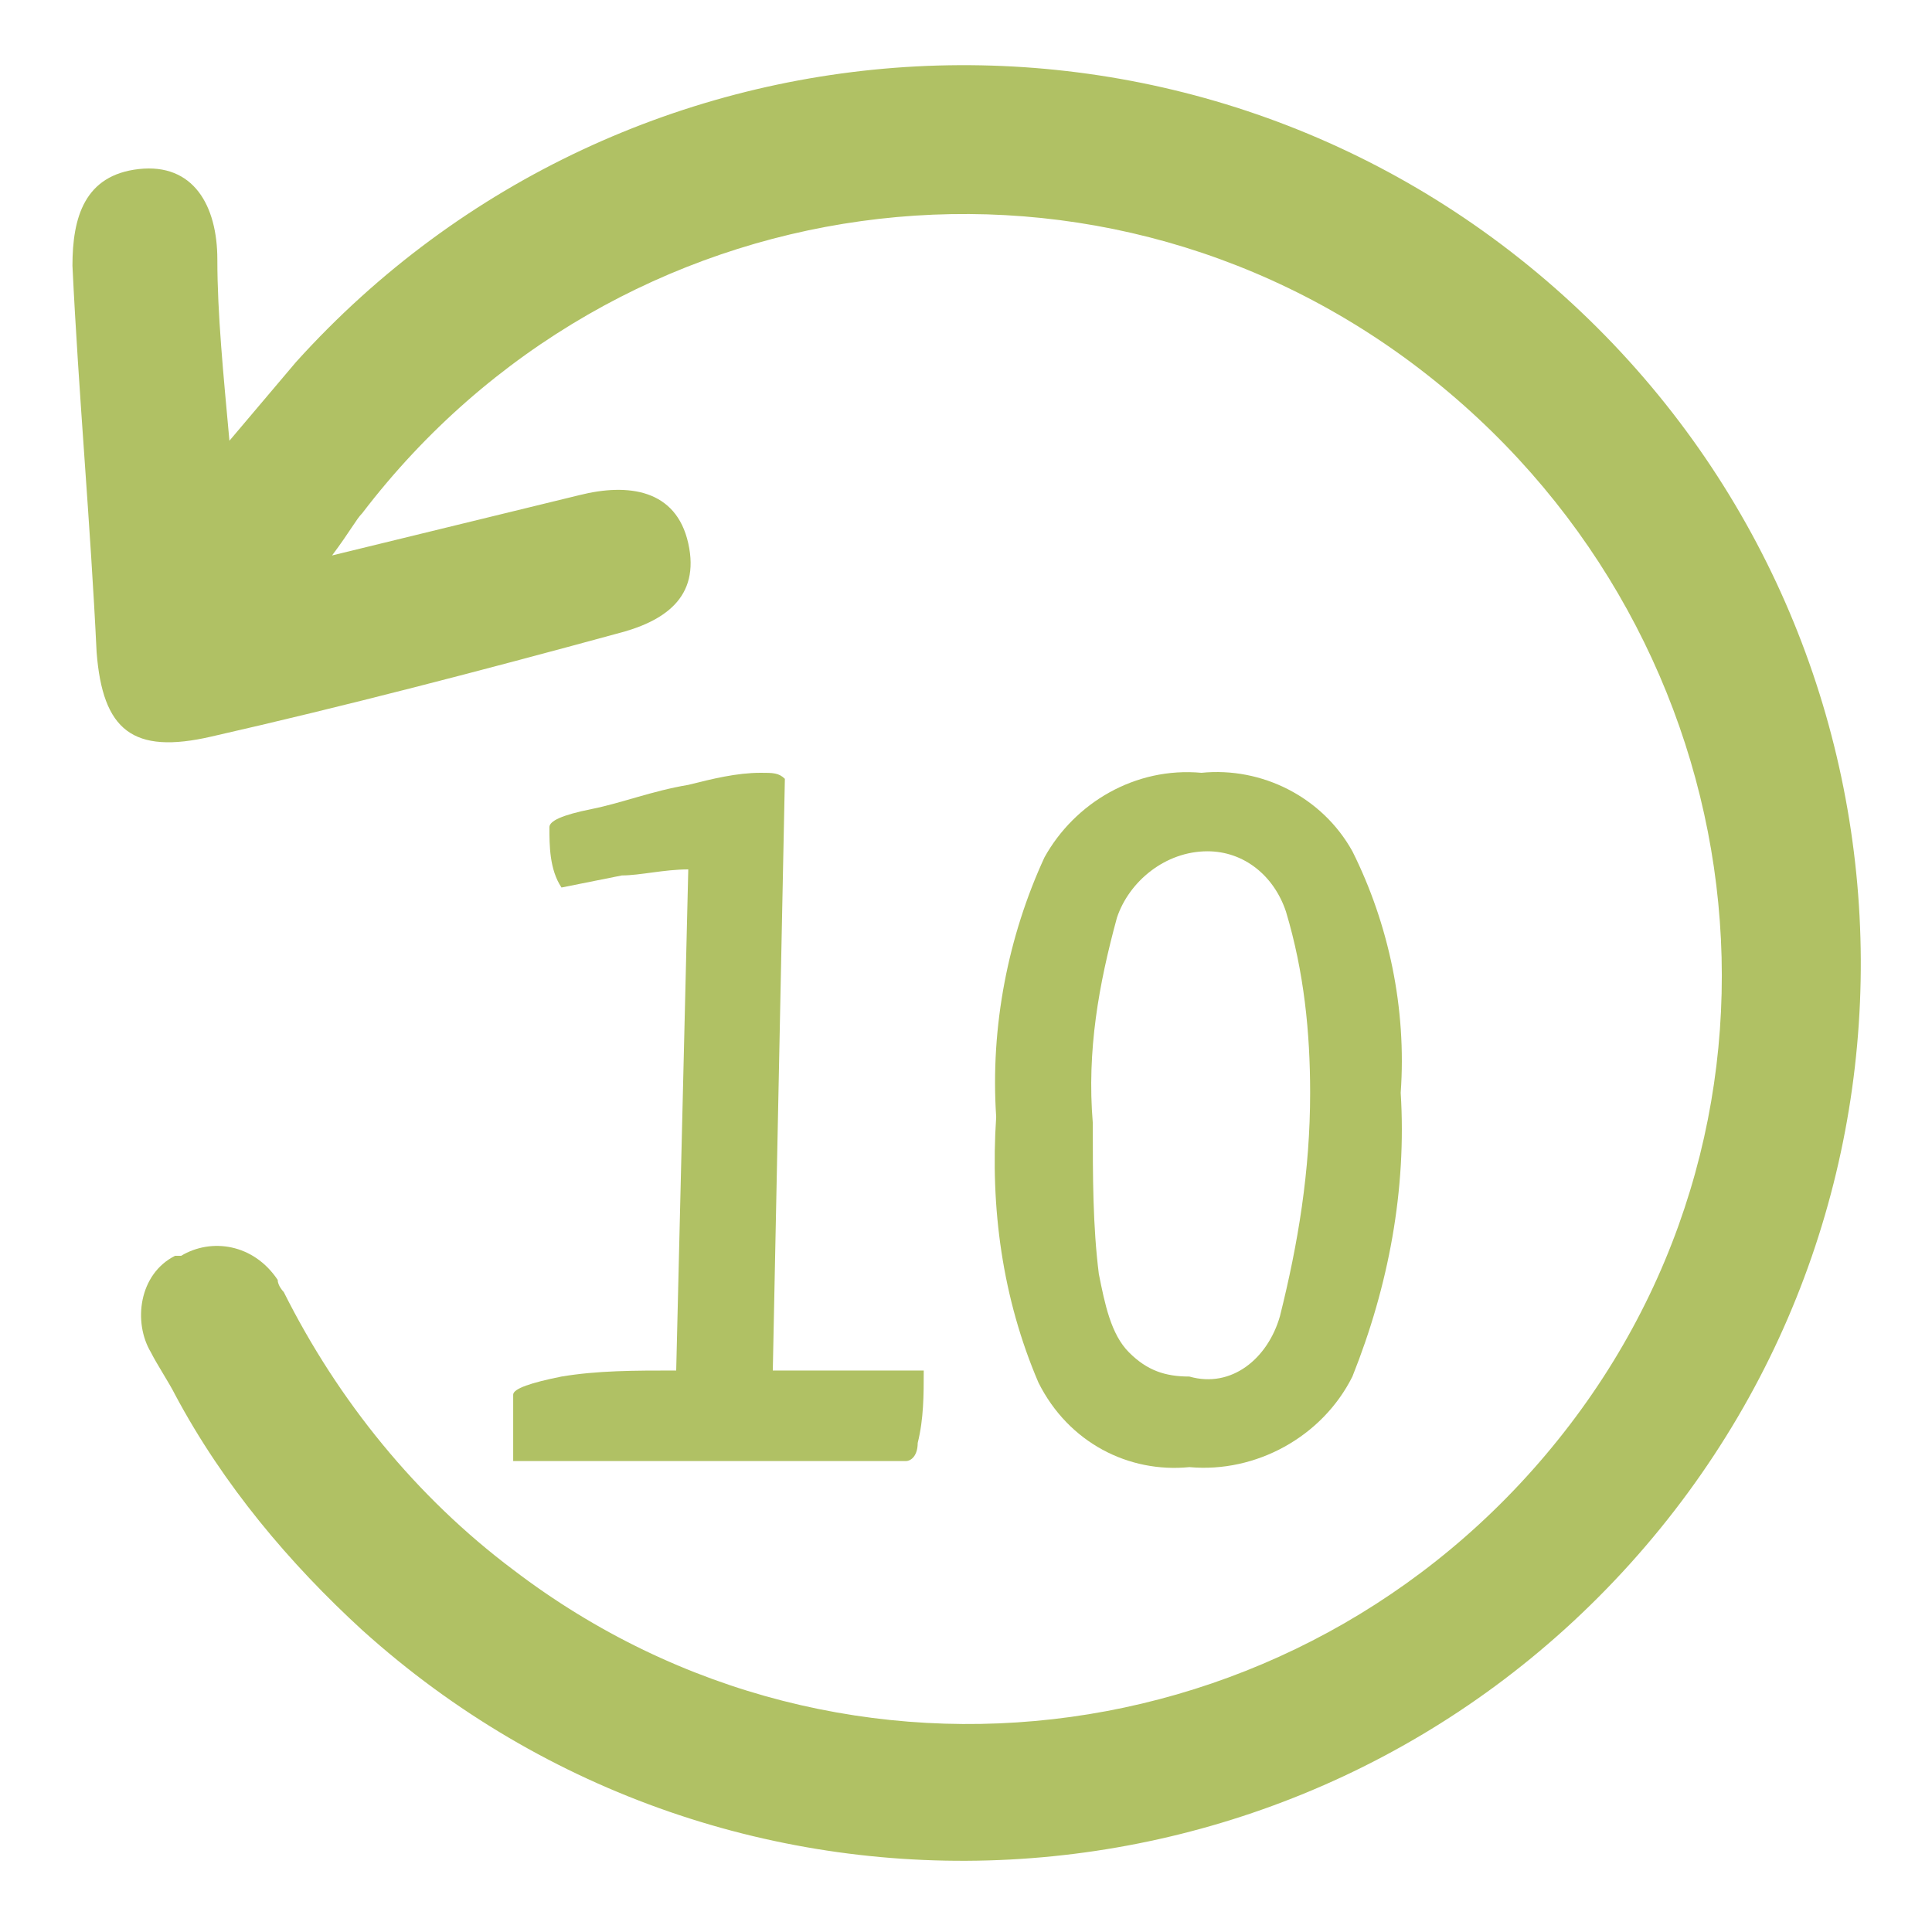
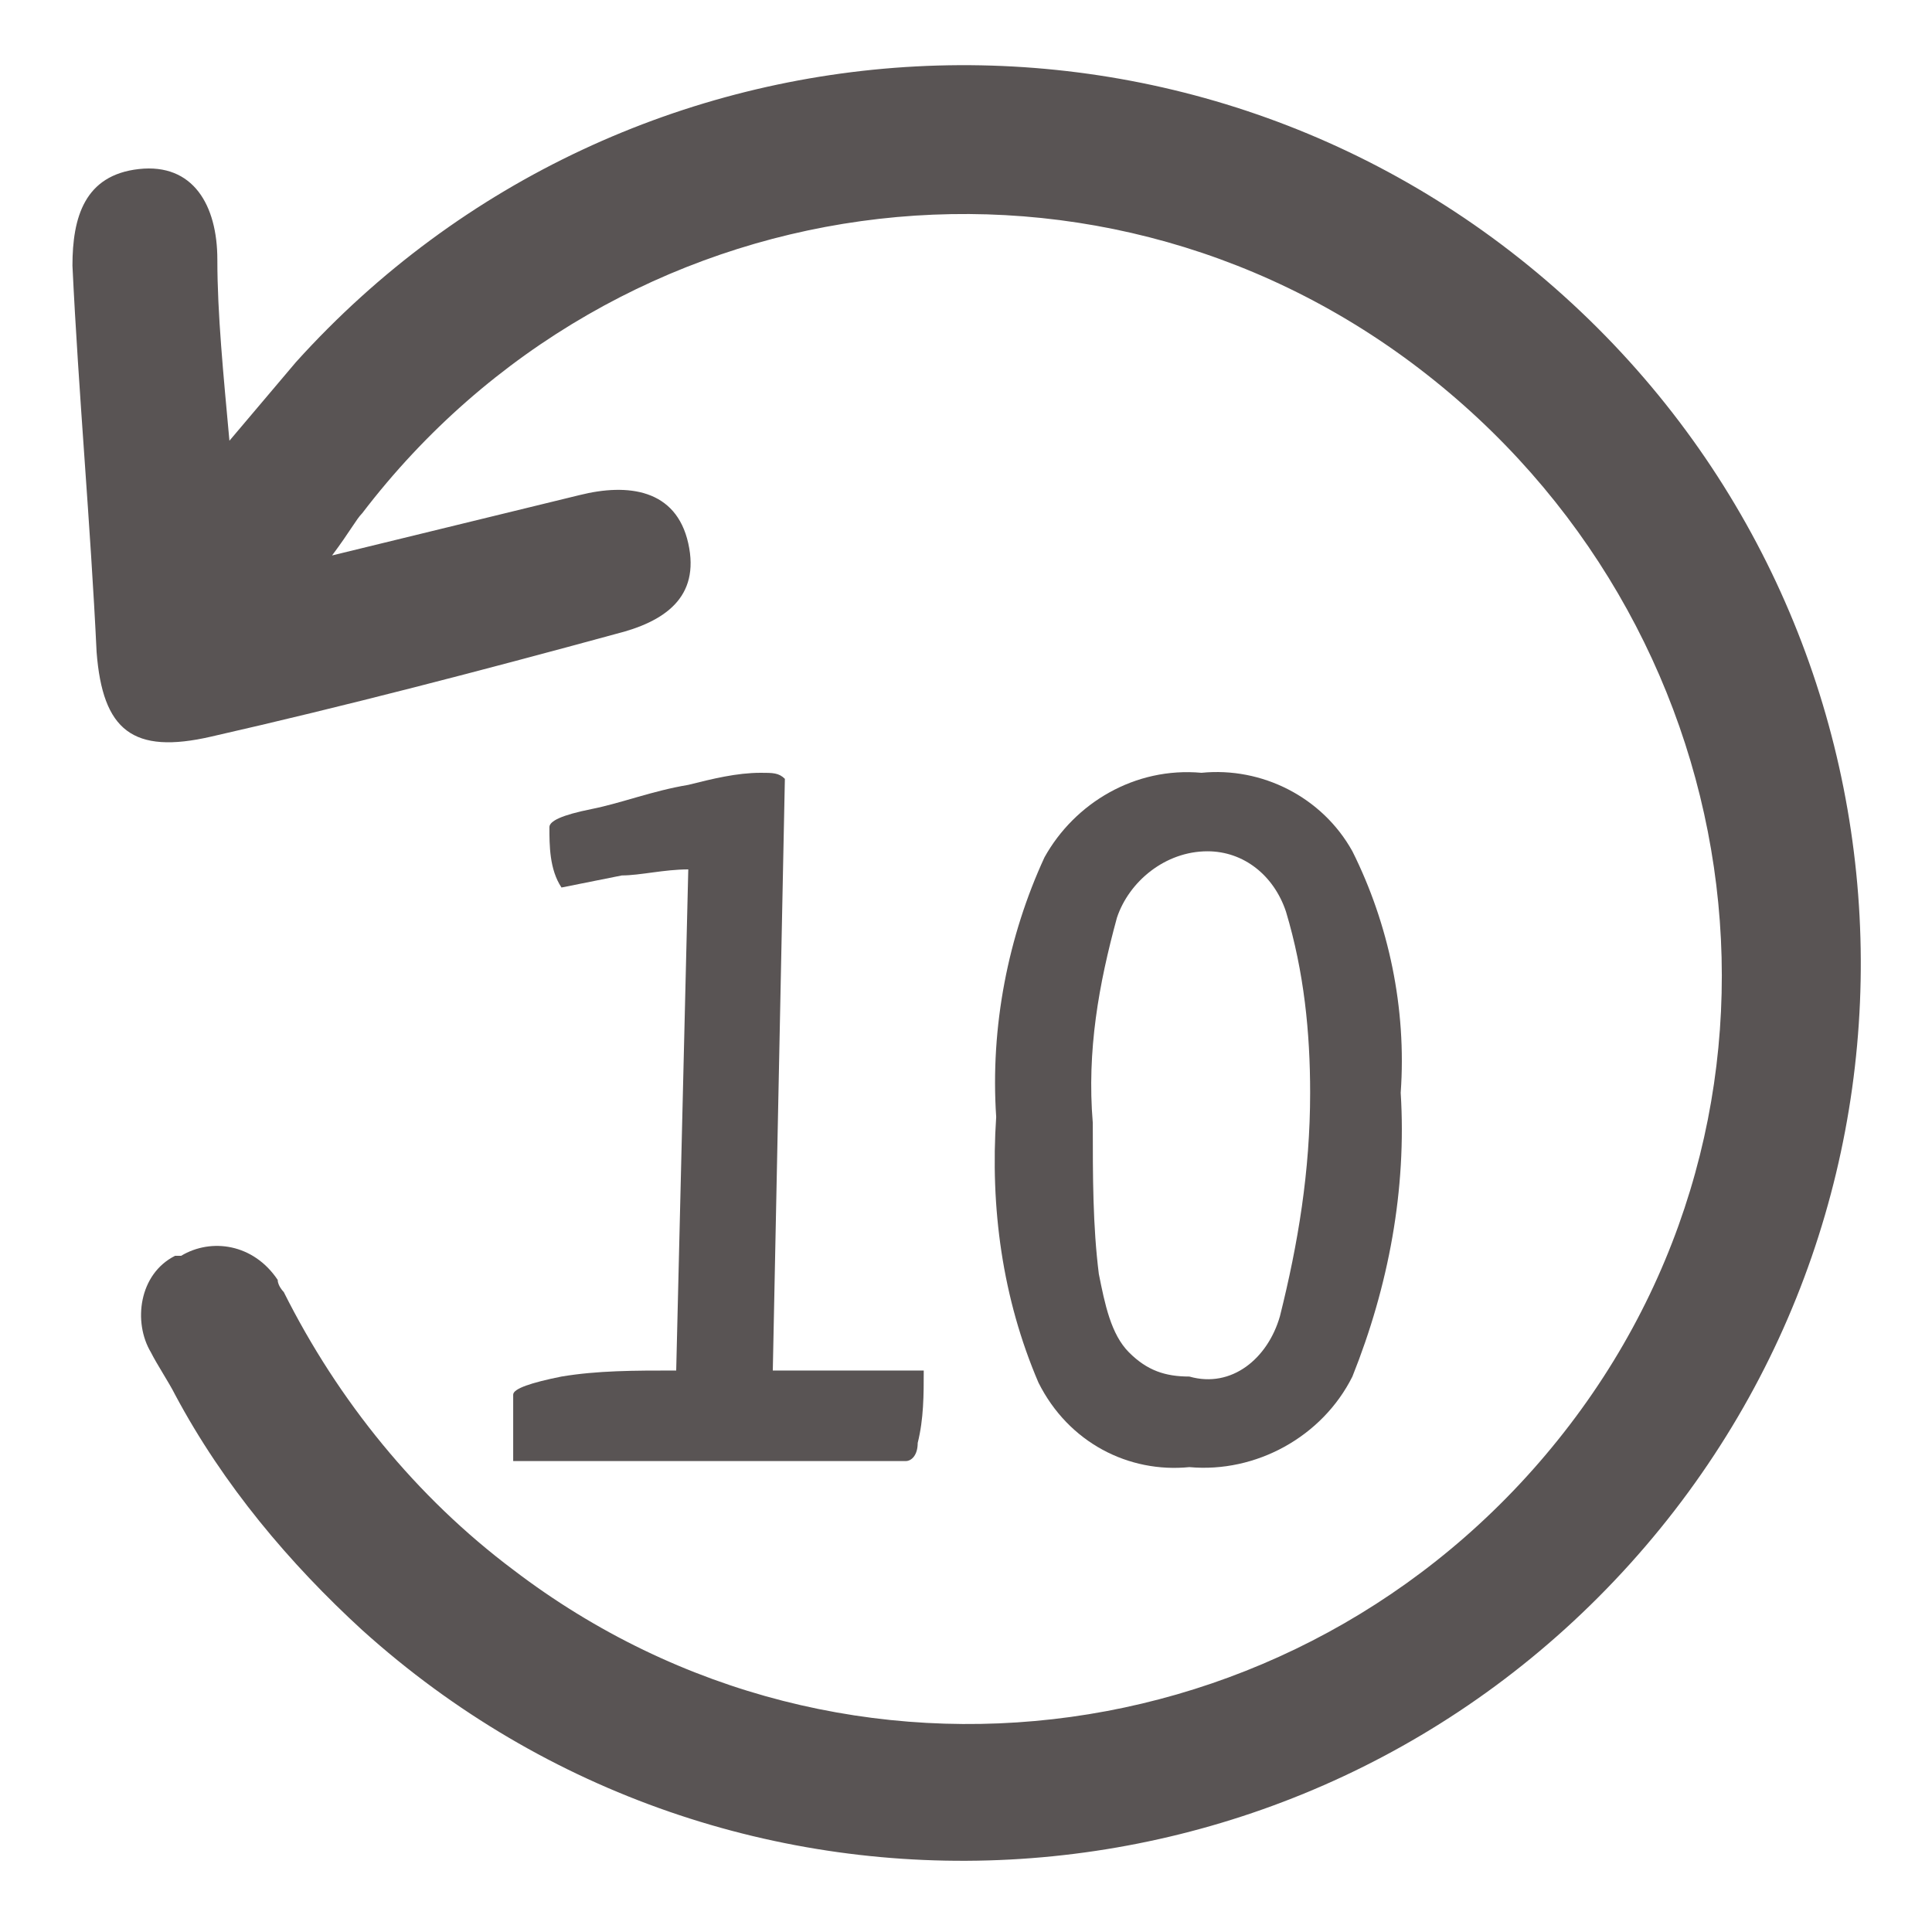
<svg xmlns="http://www.w3.org/2000/svg" version="1.1" id="Layer_1" x="0px" y="0px" viewBox="0 0 32 32" style="enable-background:new 0 0 32 32;" xml:space="preserve">
  <style type="text/css">
- 	.st0{fill:#B0C164;}
+ 	.st0{fill:#595454;}
</style>
  <g id="Layer_2_1_">
    <g id="Layer_1-2">
      <path class="st0" d="M5.5,9.2l4.1-1c0.8-0.2,1.6-0.1,1.8,0.8s-0.4,1.3-1.2,1.5c-2.2,0.6-4.5,1.2-6.7,1.7c-1.3,0.3-1.8-0.1-1.9-1.4    C1.5,8.7,1.3,6.5,1.2,4.4c0-0.8,0.2-1.5,1.1-1.6s1.3,0.6,1.3,1.5s0.1,1.9,0.2,3L4.9,6c5.5-6.1,14.9-6.6,21-1.1s6.6,14.9,1.1,21    S12.1,32.5,6,27c-1.2-1.1-2.3-2.4-3.1-3.9c-0.1-0.2-0.3-0.5-0.4-0.7c-0.3-0.5-0.2-1.3,0.4-1.6H3c0.5-0.3,1.2-0.2,1.6,0.4    c0,0.1,0.1,0.2,0.1,0.2c0.9,1.8,2.2,3.4,3.8,4.6c5.5,4.2,13.3,3.1,17.5-2.4S29,10.3,23.5,6.1C18,1.9,10.2,3,6,8.5    C5.9,8.6,5.8,8.8,5.5,9.2z" />
      <path class="st0" d="M8.5,23.1c0-0.1,0.3-0.2,0.8-0.3c0.6-0.1,1.2-0.1,1.9-0.1l0.2-8.3c-0.4,0-0.8,0.1-1.1,0.1l-1,0.2    c-0.2-0.3-0.2-0.7-0.2-1c0-0.1,0.2-0.2,0.7-0.3s1-0.3,1.6-0.4c0.4-0.1,0.8-0.2,1.2-0.2c0.2,0,0.3,0,0.4,0.1l-0.2,9.8h1.4h0.7    c0.1,0,0.3,0,0.4,0c0,0.4,0,0.8-0.1,1.2c0,0.2-0.1,0.3-0.2,0.3H8.5C8.5,23.8,8.5,23.4,8.5,23.1z" />
      <path class="st0" d="M17.2,22.9c-0.6-1.4-0.8-2.9-0.7-4.4c-0.1-1.5,0.2-3,0.8-4.3c0.5-0.9,1.5-1.5,2.6-1.4c1-0.1,2,0.4,2.5,1.3    c0.6,1.2,0.9,2.6,0.8,4c0.1,1.6-0.2,3.2-0.8,4.7c-0.5,1-1.6,1.6-2.7,1.5C18.7,24.4,17.7,23.9,17.2,22.9z M21.2,21.8    c0.3-1.2,0.5-2.4,0.5-3.7c0-1-0.1-2-0.4-3c-0.2-0.6-0.7-1-1.3-1c-0.7,0-1.3,0.5-1.5,1.1c-0.3,1.1-0.5,2.2-0.4,3.4    c0,0.9,0,1.7,0.1,2.5c0.1,0.5,0.2,1,0.5,1.3c0.3,0.3,0.6,0.4,1,0.4C20.4,23,21,22.5,21.2,21.8z" />
    </g>
  </g>
</svg>
